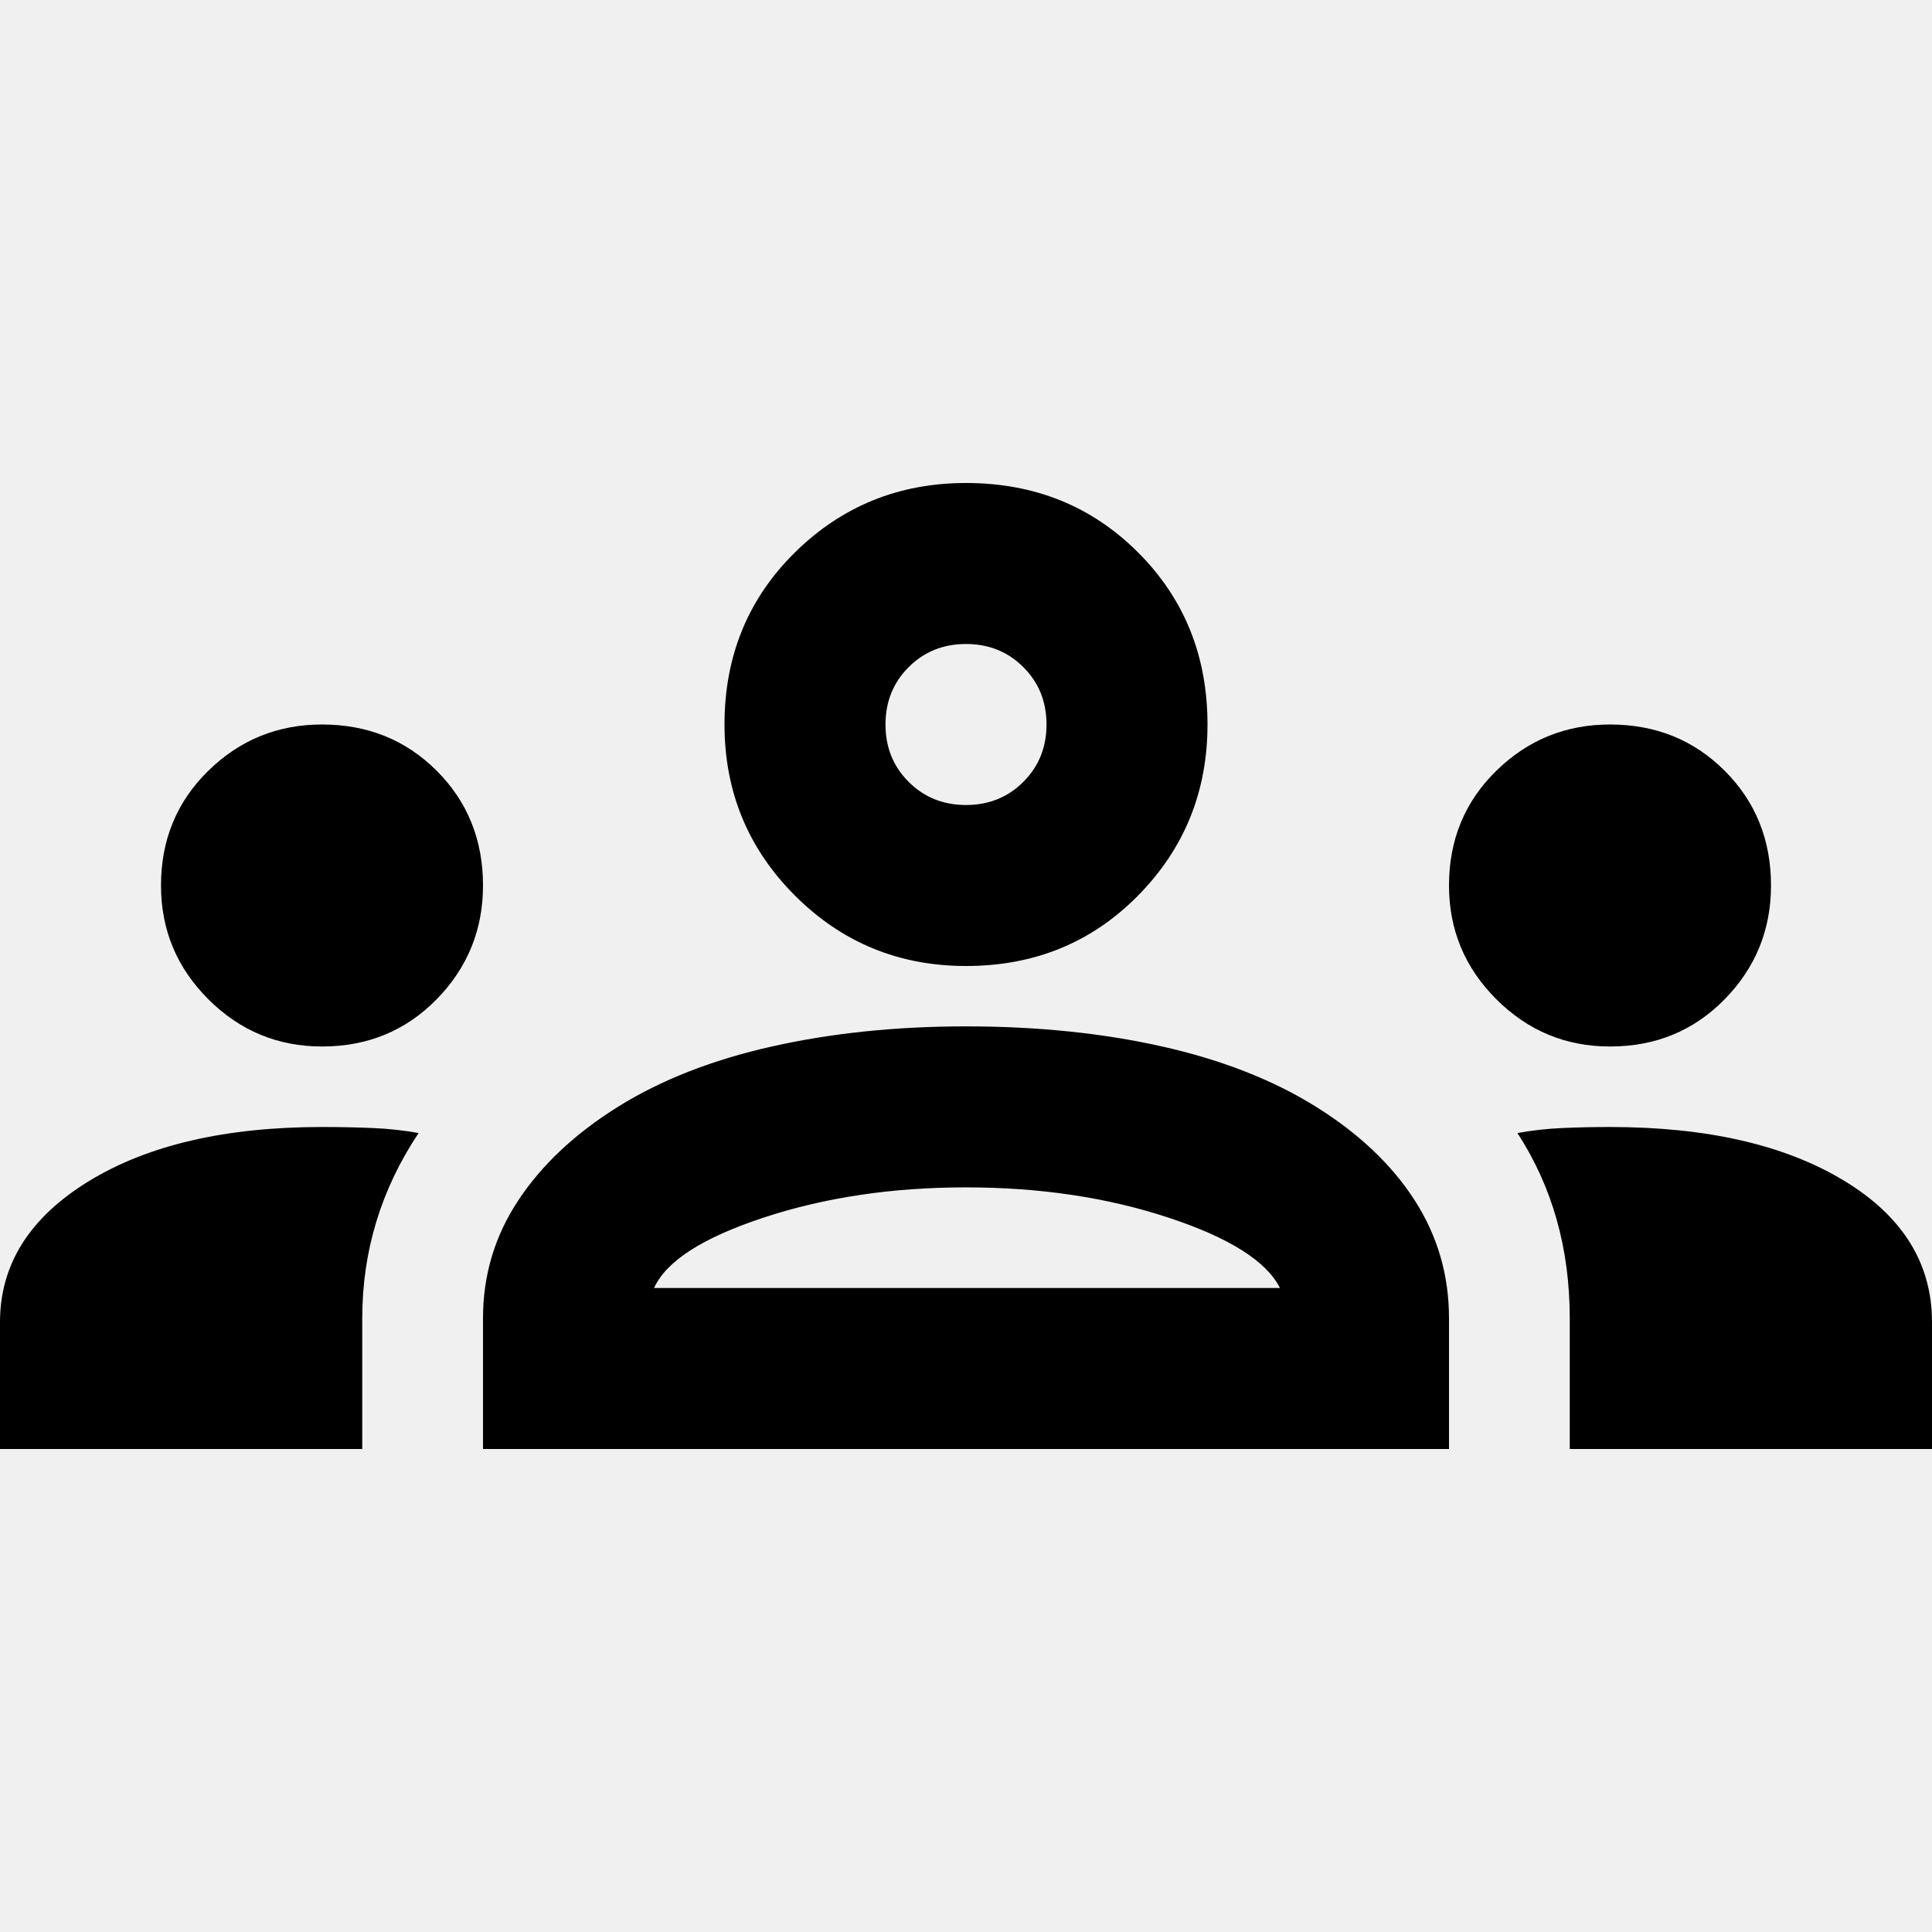
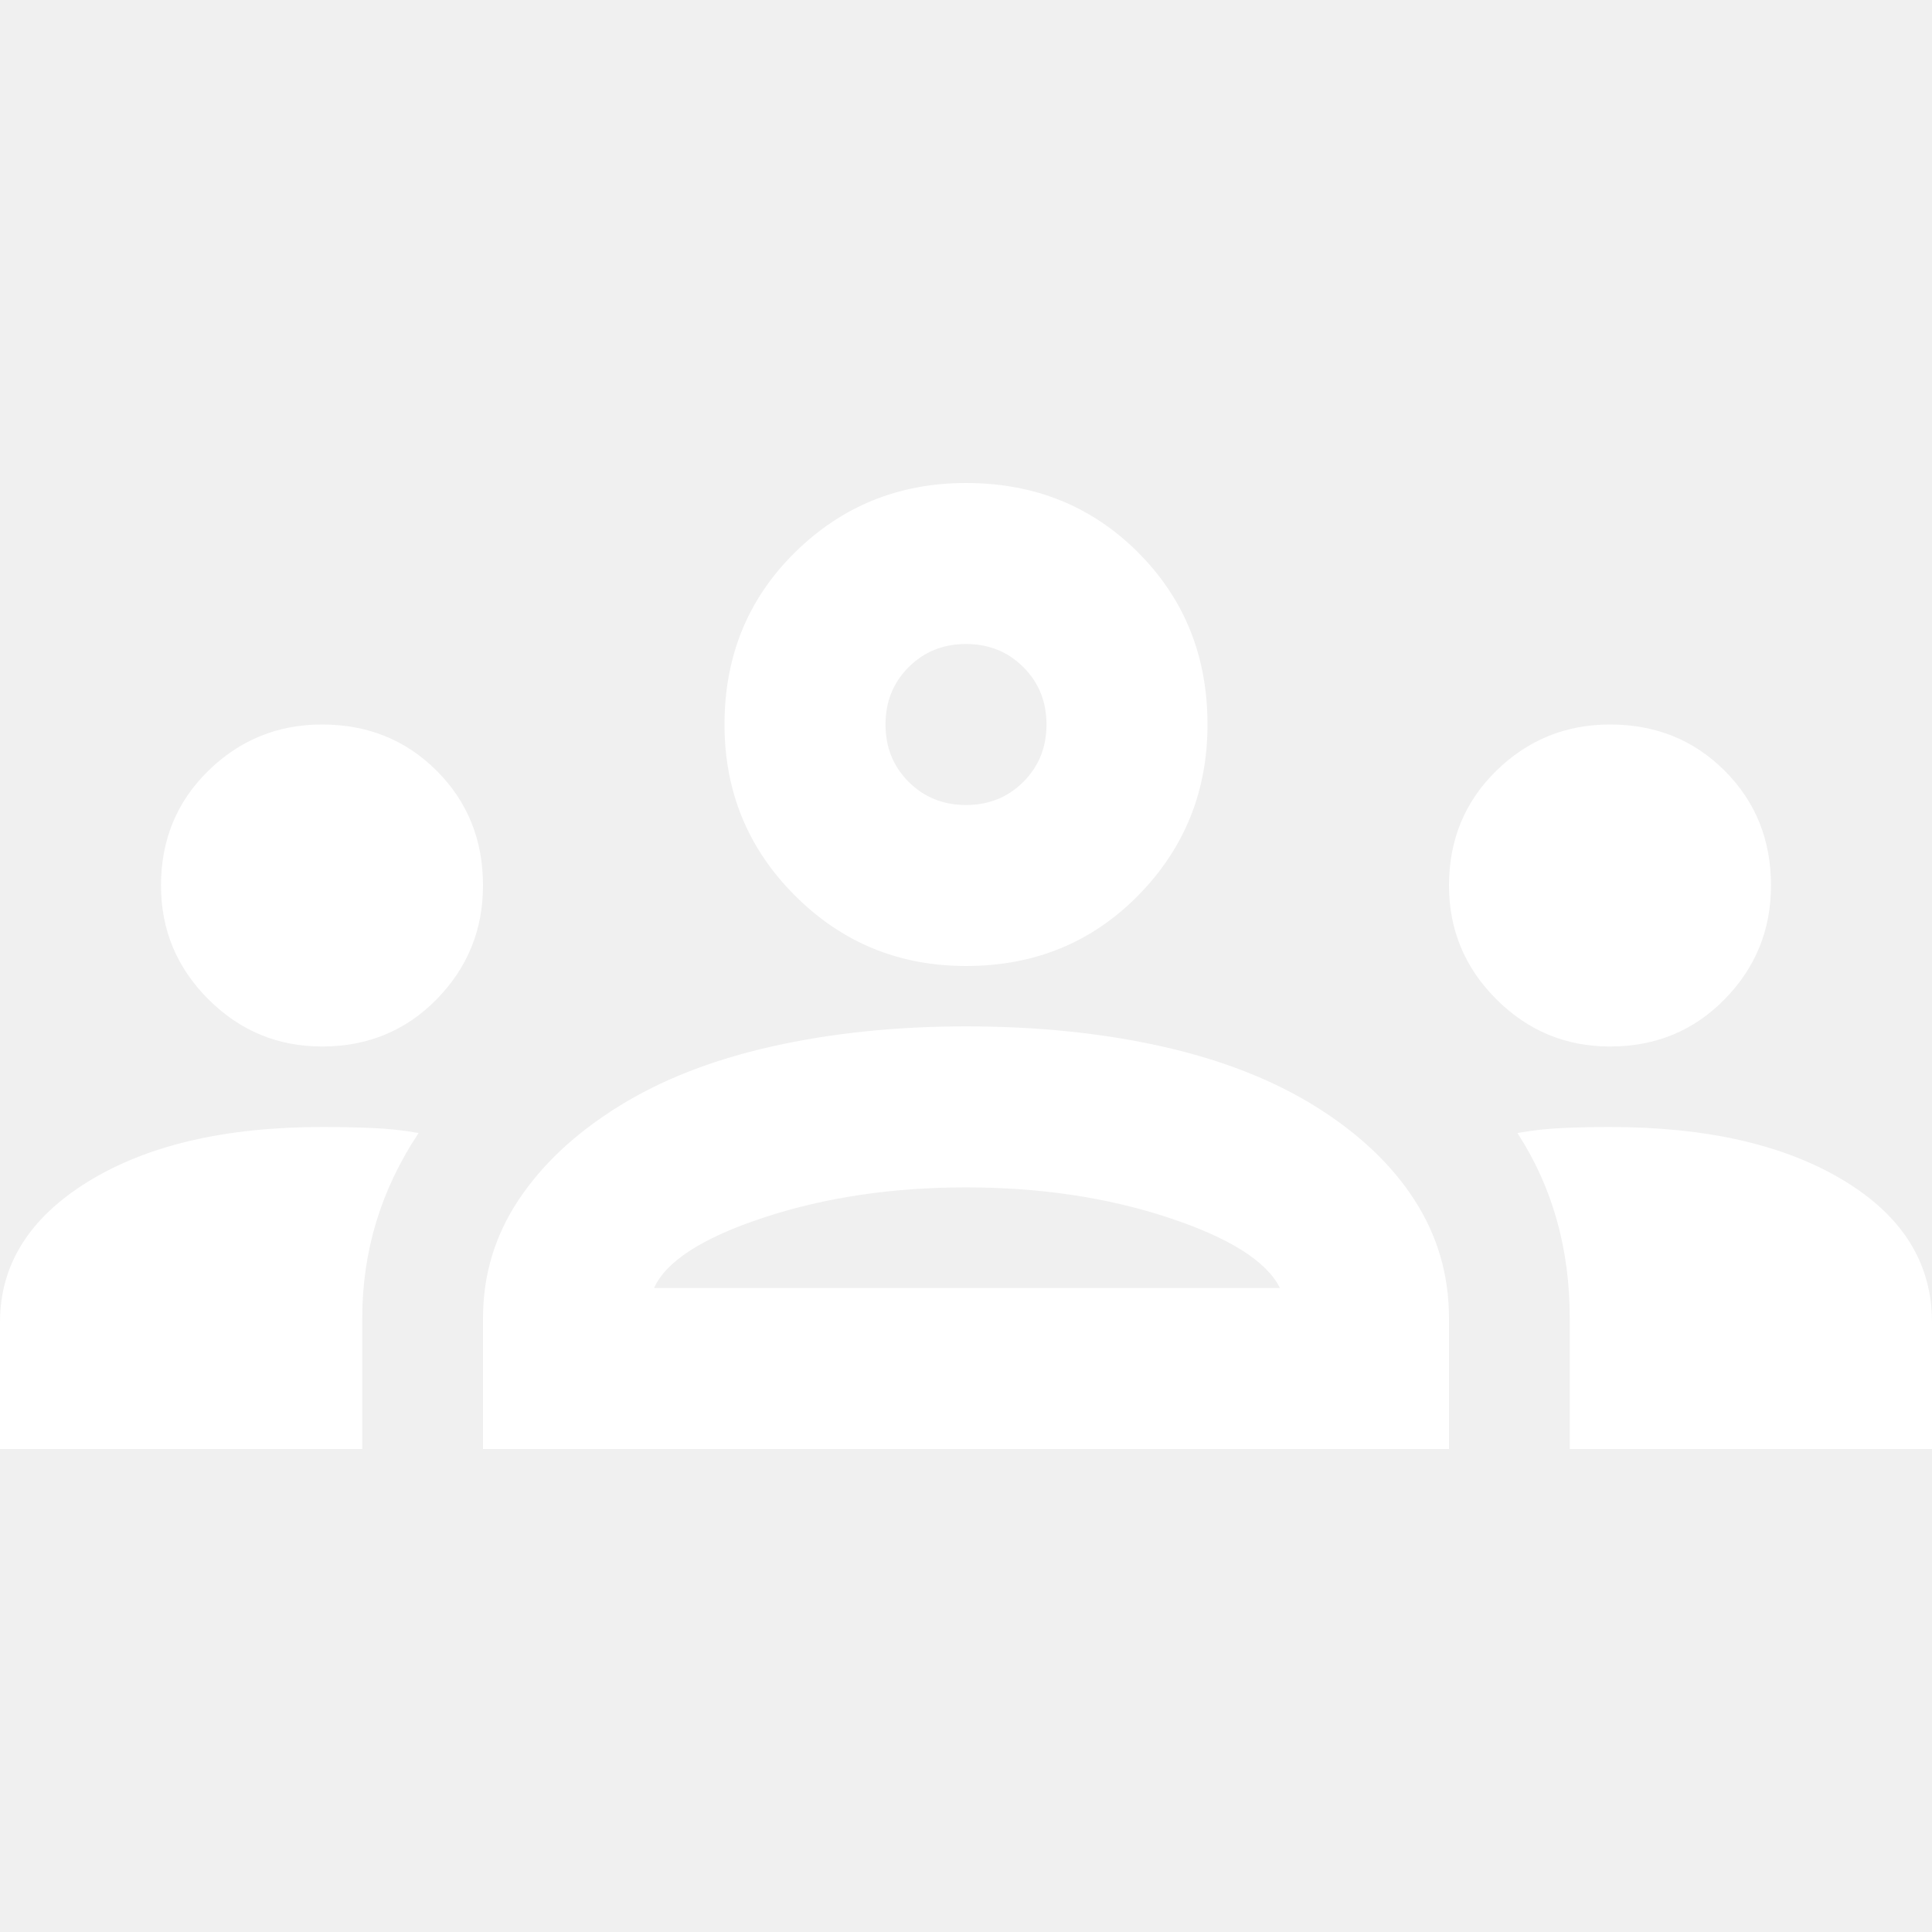
- <svg xmlns="http://www.w3.org/2000/svg" height="24px" viewBox="0 -960 960 960" width="24px" fill="#000000">
+ <svg xmlns="http://www.w3.org/2000/svg" height="24px" viewBox="0 -960 960 960" width="24px" fill="#fff">
  <path d="M0-240v-63q0-43 44-70t116-27q13 0 25 .5t23 2.5q-14 21-21 44t-7 48v65H0Zm240 0v-65q0-32 17.5-58.5T307-410q32-20 76.5-30t96.5-10q53 0 97.5 10t76.5 30q32 20 49 46.5t17 58.5v65H240Zm540 0v-65q0-26-6.5-49T754-397q11-2 22.5-2.5t23.5-.5q72 0 116 26.5t44 70.5v63H780Zm-455-80h311q-10-20-55.5-35T480-370q-55 0-100.5 15T325-320ZM160-440q-33 0-56.5-23.5T80-520q0-34 23.5-57t56.5-23q34 0 57 23t23 57q0 33-23 56.5T160-440Zm640 0q-33 0-56.5-23.5T720-520q0-34 23.5-57t56.5-23q34 0 57 23t23 57q0 33-23 56.5T800-440Zm-320-40q-50 0-85-35t-35-85q0-51 35-85.5t85-34.5q51 0 85.5 34.5T600-600q0 50-34.5 85T480-480Zm0-80q17 0 28.5-11.5T520-600q0-17-11.5-28.5T480-640q-17 0-28.5 11.5T440-600q0 17 11.5 28.5T480-560Zm1 240Zm-1-280Z" />
</svg>
